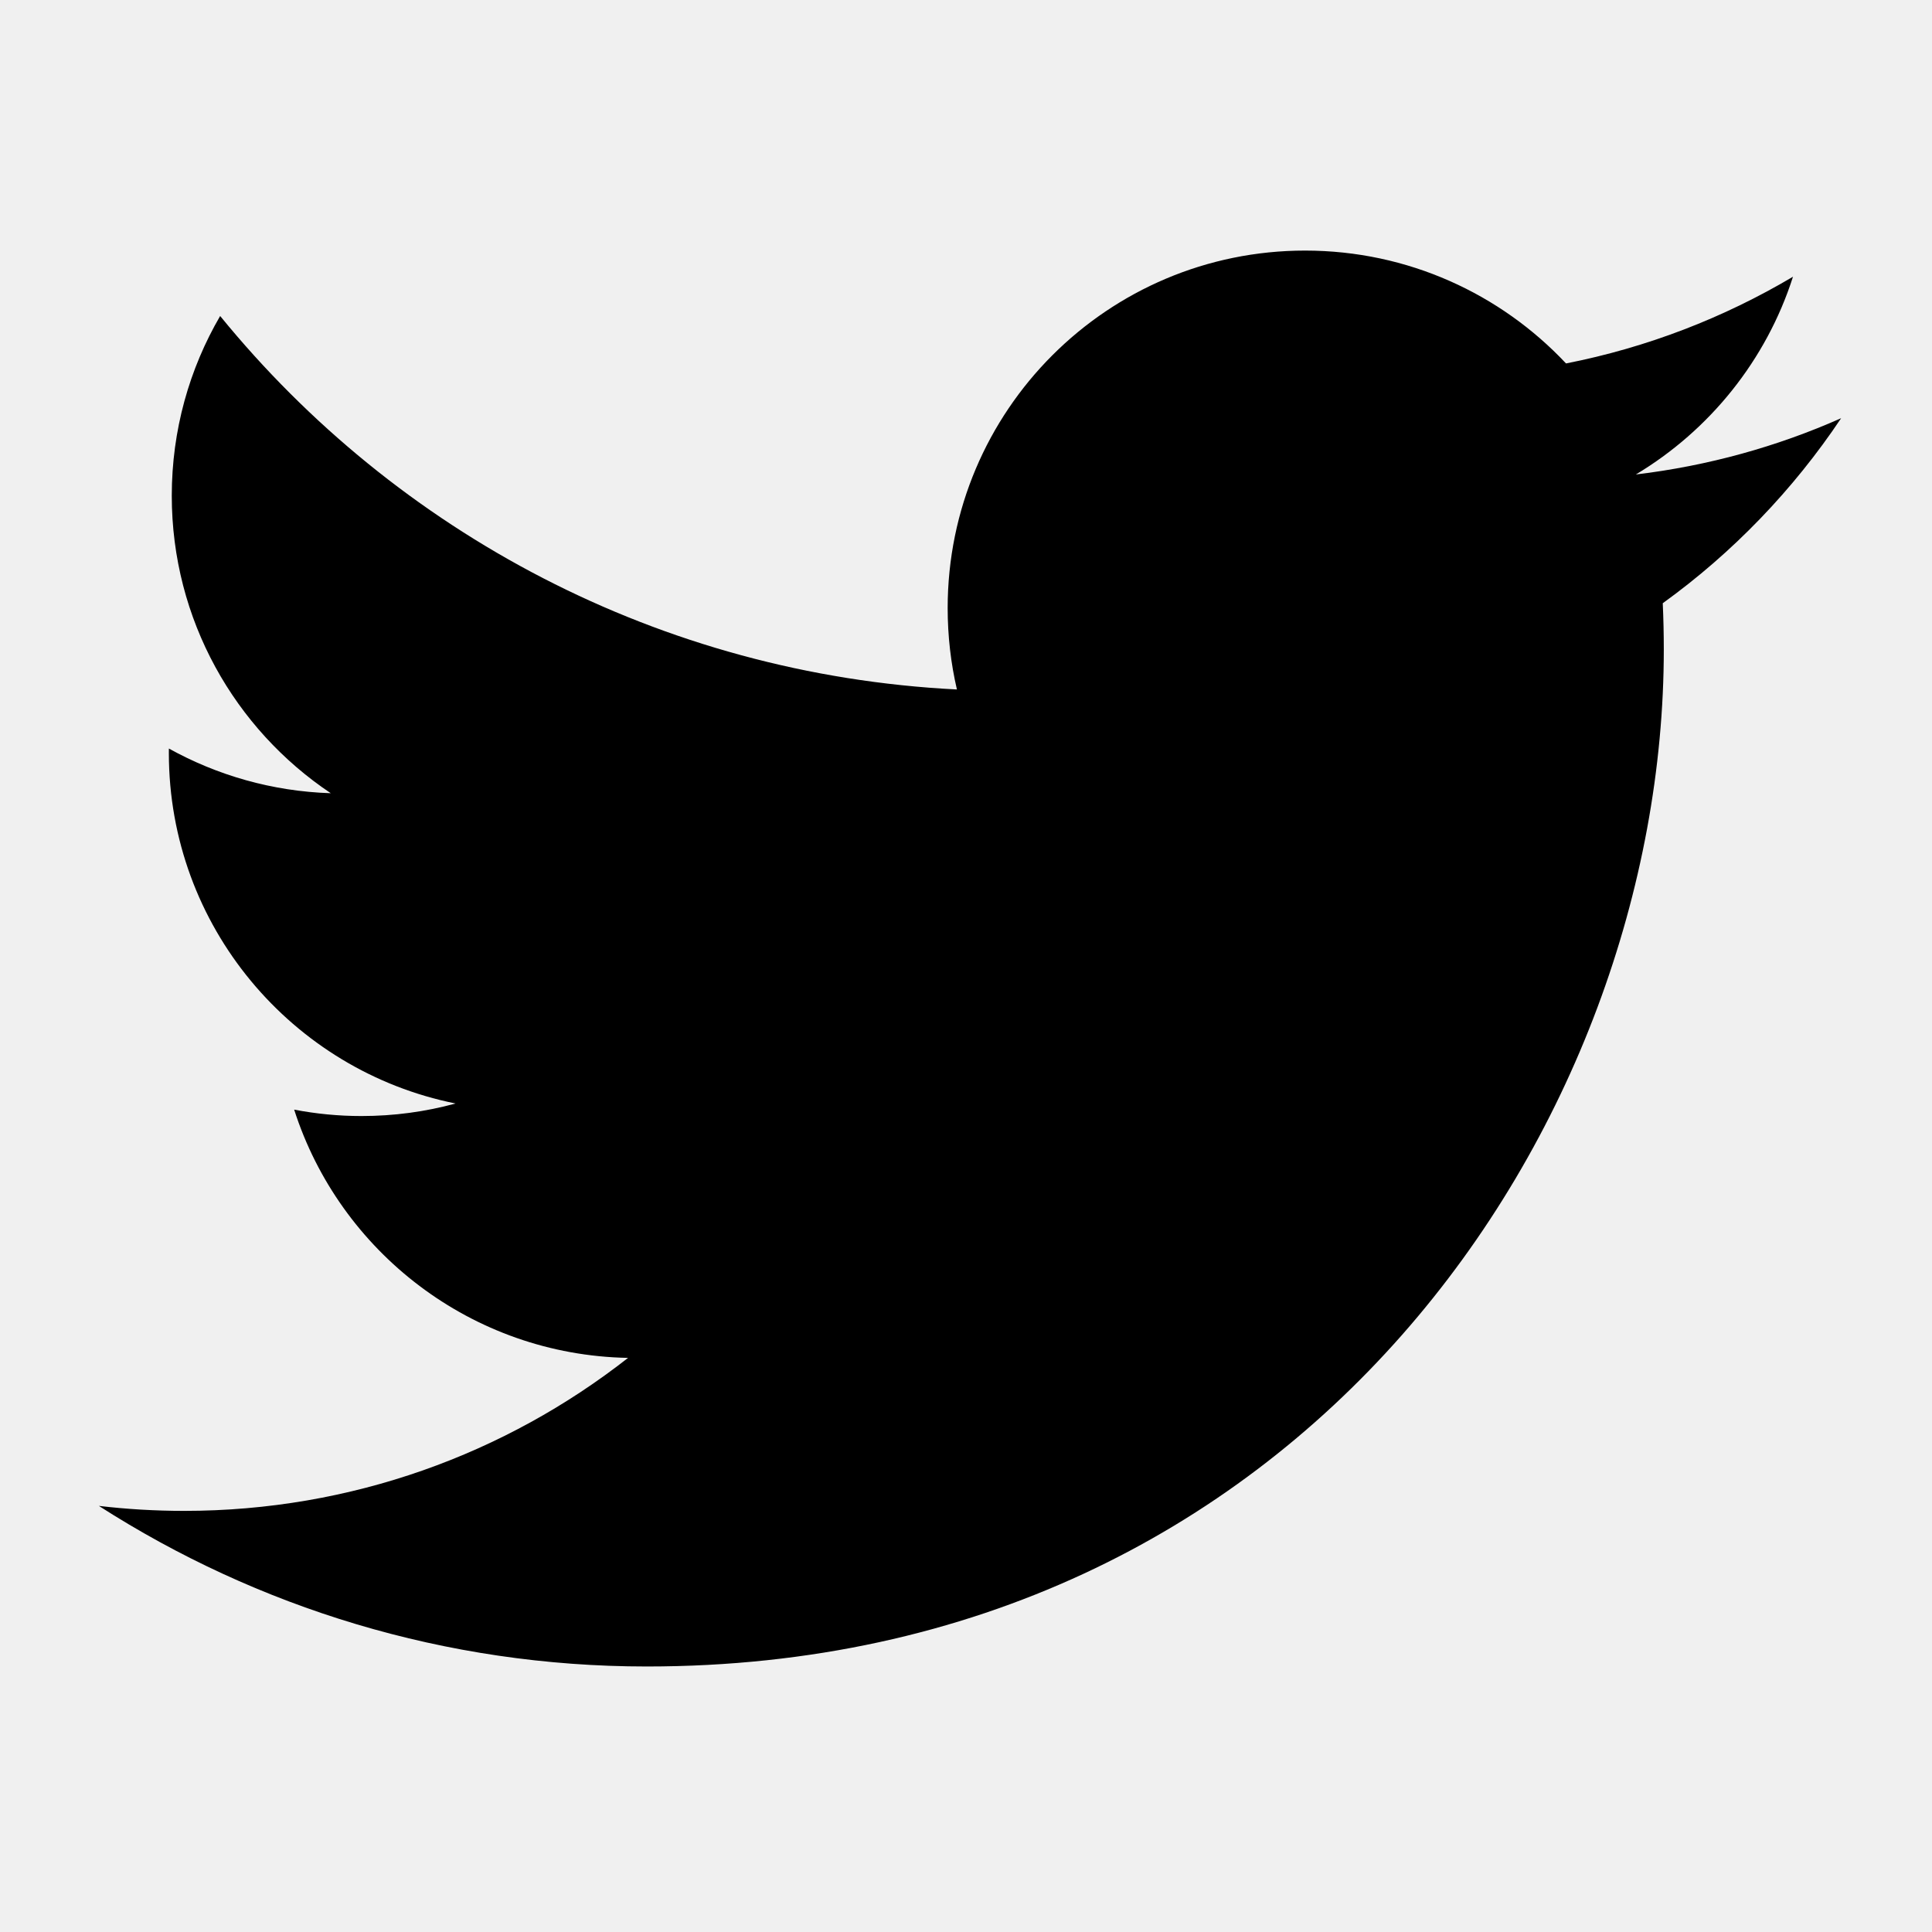
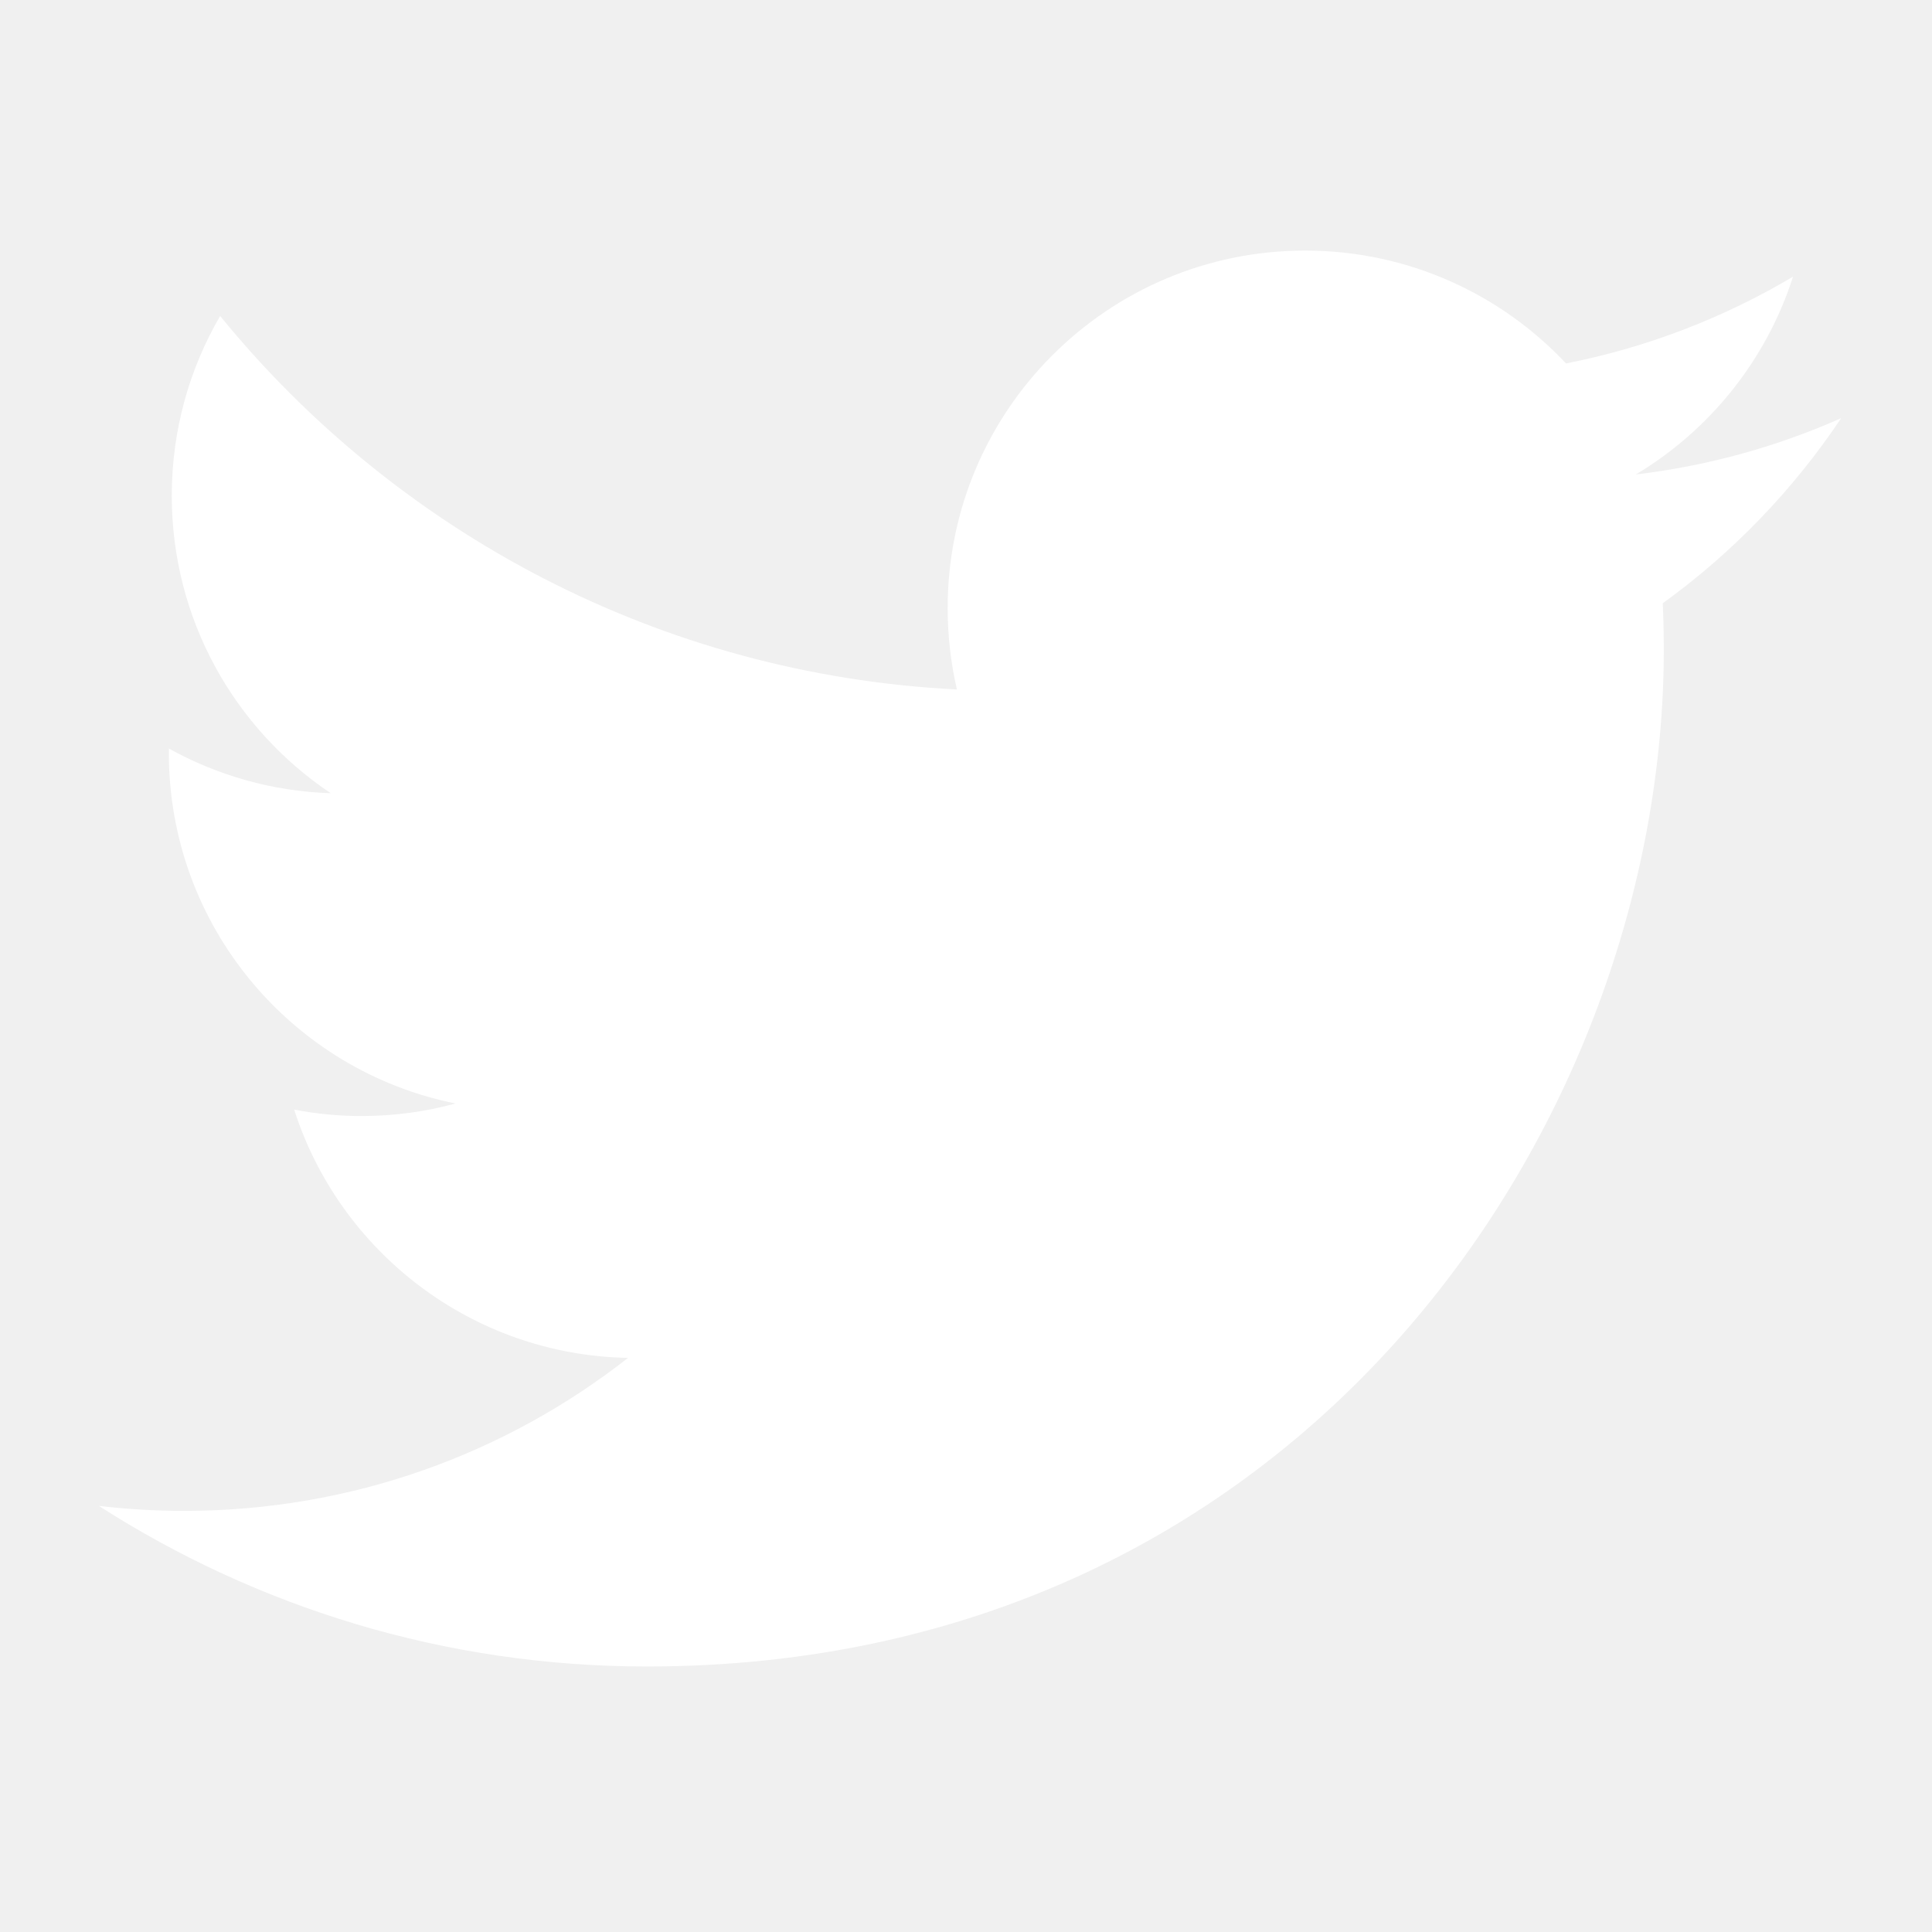
<svg xmlns="http://www.w3.org/2000/svg" class="icon icon__twitter" viewBox="0 0 100 100" xml:space="preserve">
-   <path d="M95.297 21.646c-3.317 1.471-6.883 2.465-10.626 2.913 3.821-2.289 6.753-5.917 8.134-10.236 -3.574 2.119-7.533 3.66-11.748 4.489 -3.375-3.595-8.184-5.842-13.504-5.842 -10.218 0-18.502 8.283-18.502 18.501 0 1.45 0.164 2.86 0.479 4.216 -15.376-0.771-29.009-8.138-38.135-19.331 -1.592 2.732-2.504 5.91-2.504 9.302 0 6.419 3.266 12.081 8.23 15.399 -3.033-0.097-5.886-0.929-8.38-2.313 -0.001 0.077-0.001 0.153-0.001 0.232 0 8.965 6.377 16.442 14.841 18.141 -1.553 0.425-3.187 0.649-4.875 0.649 -1.192 0-2.351-0.115-3.48-0.332 2.354 7.35 9.187 12.7 17.282 12.85 -6.332 4.962-14.308 7.919-22.977 7.919 -1.493 0-2.966-0.088-4.414-0.258 8.188 5.25 17.913 8.312 28.361 8.312 34.032 0 52.64-28.192 52.64-52.639 0-0.804-0.018-1.603-0.054-2.395C89.681 28.615 92.817 25.355 95.297 21.646z" />
+   <path fill="#ffffff" d="M95.297 21.646c-3.317 1.471-6.883 2.465-10.626 2.913 3.821-2.289 6.753-5.917 8.134-10.236 -3.574 2.119-7.533 3.66-11.748 4.489 -3.375-3.595-8.184-5.842-13.504-5.842 -10.218 0-18.502 8.283-18.502 18.501 0 1.45 0.164 2.86 0.479 4.216 -15.376-0.771-29.009-8.138-38.135-19.331 -1.592 2.732-2.504 5.91-2.504 9.302 0 6.419 3.266 12.081 8.23 15.399 -3.033-0.097-5.886-0.929-8.38-2.313 -0.001 0.077-0.001 0.153-0.001 0.232 0 8.965 6.377 16.442 14.841 18.141 -1.553 0.425-3.187 0.649-4.875 0.649 -1.192 0-2.351-0.115-3.48-0.332 2.354 7.35 9.187 12.7 17.282 12.85 -6.332 4.962-14.308 7.919-22.977 7.919 -1.493 0-2.966-0.088-4.414-0.258 8.188 5.25 17.913 8.312 28.361 8.312 34.032 0 52.64-28.192 52.64-52.639 0-0.804-0.018-1.603-0.054-2.395C89.681 28.615 92.817 25.355 95.297 21.646z" />
</svg>
